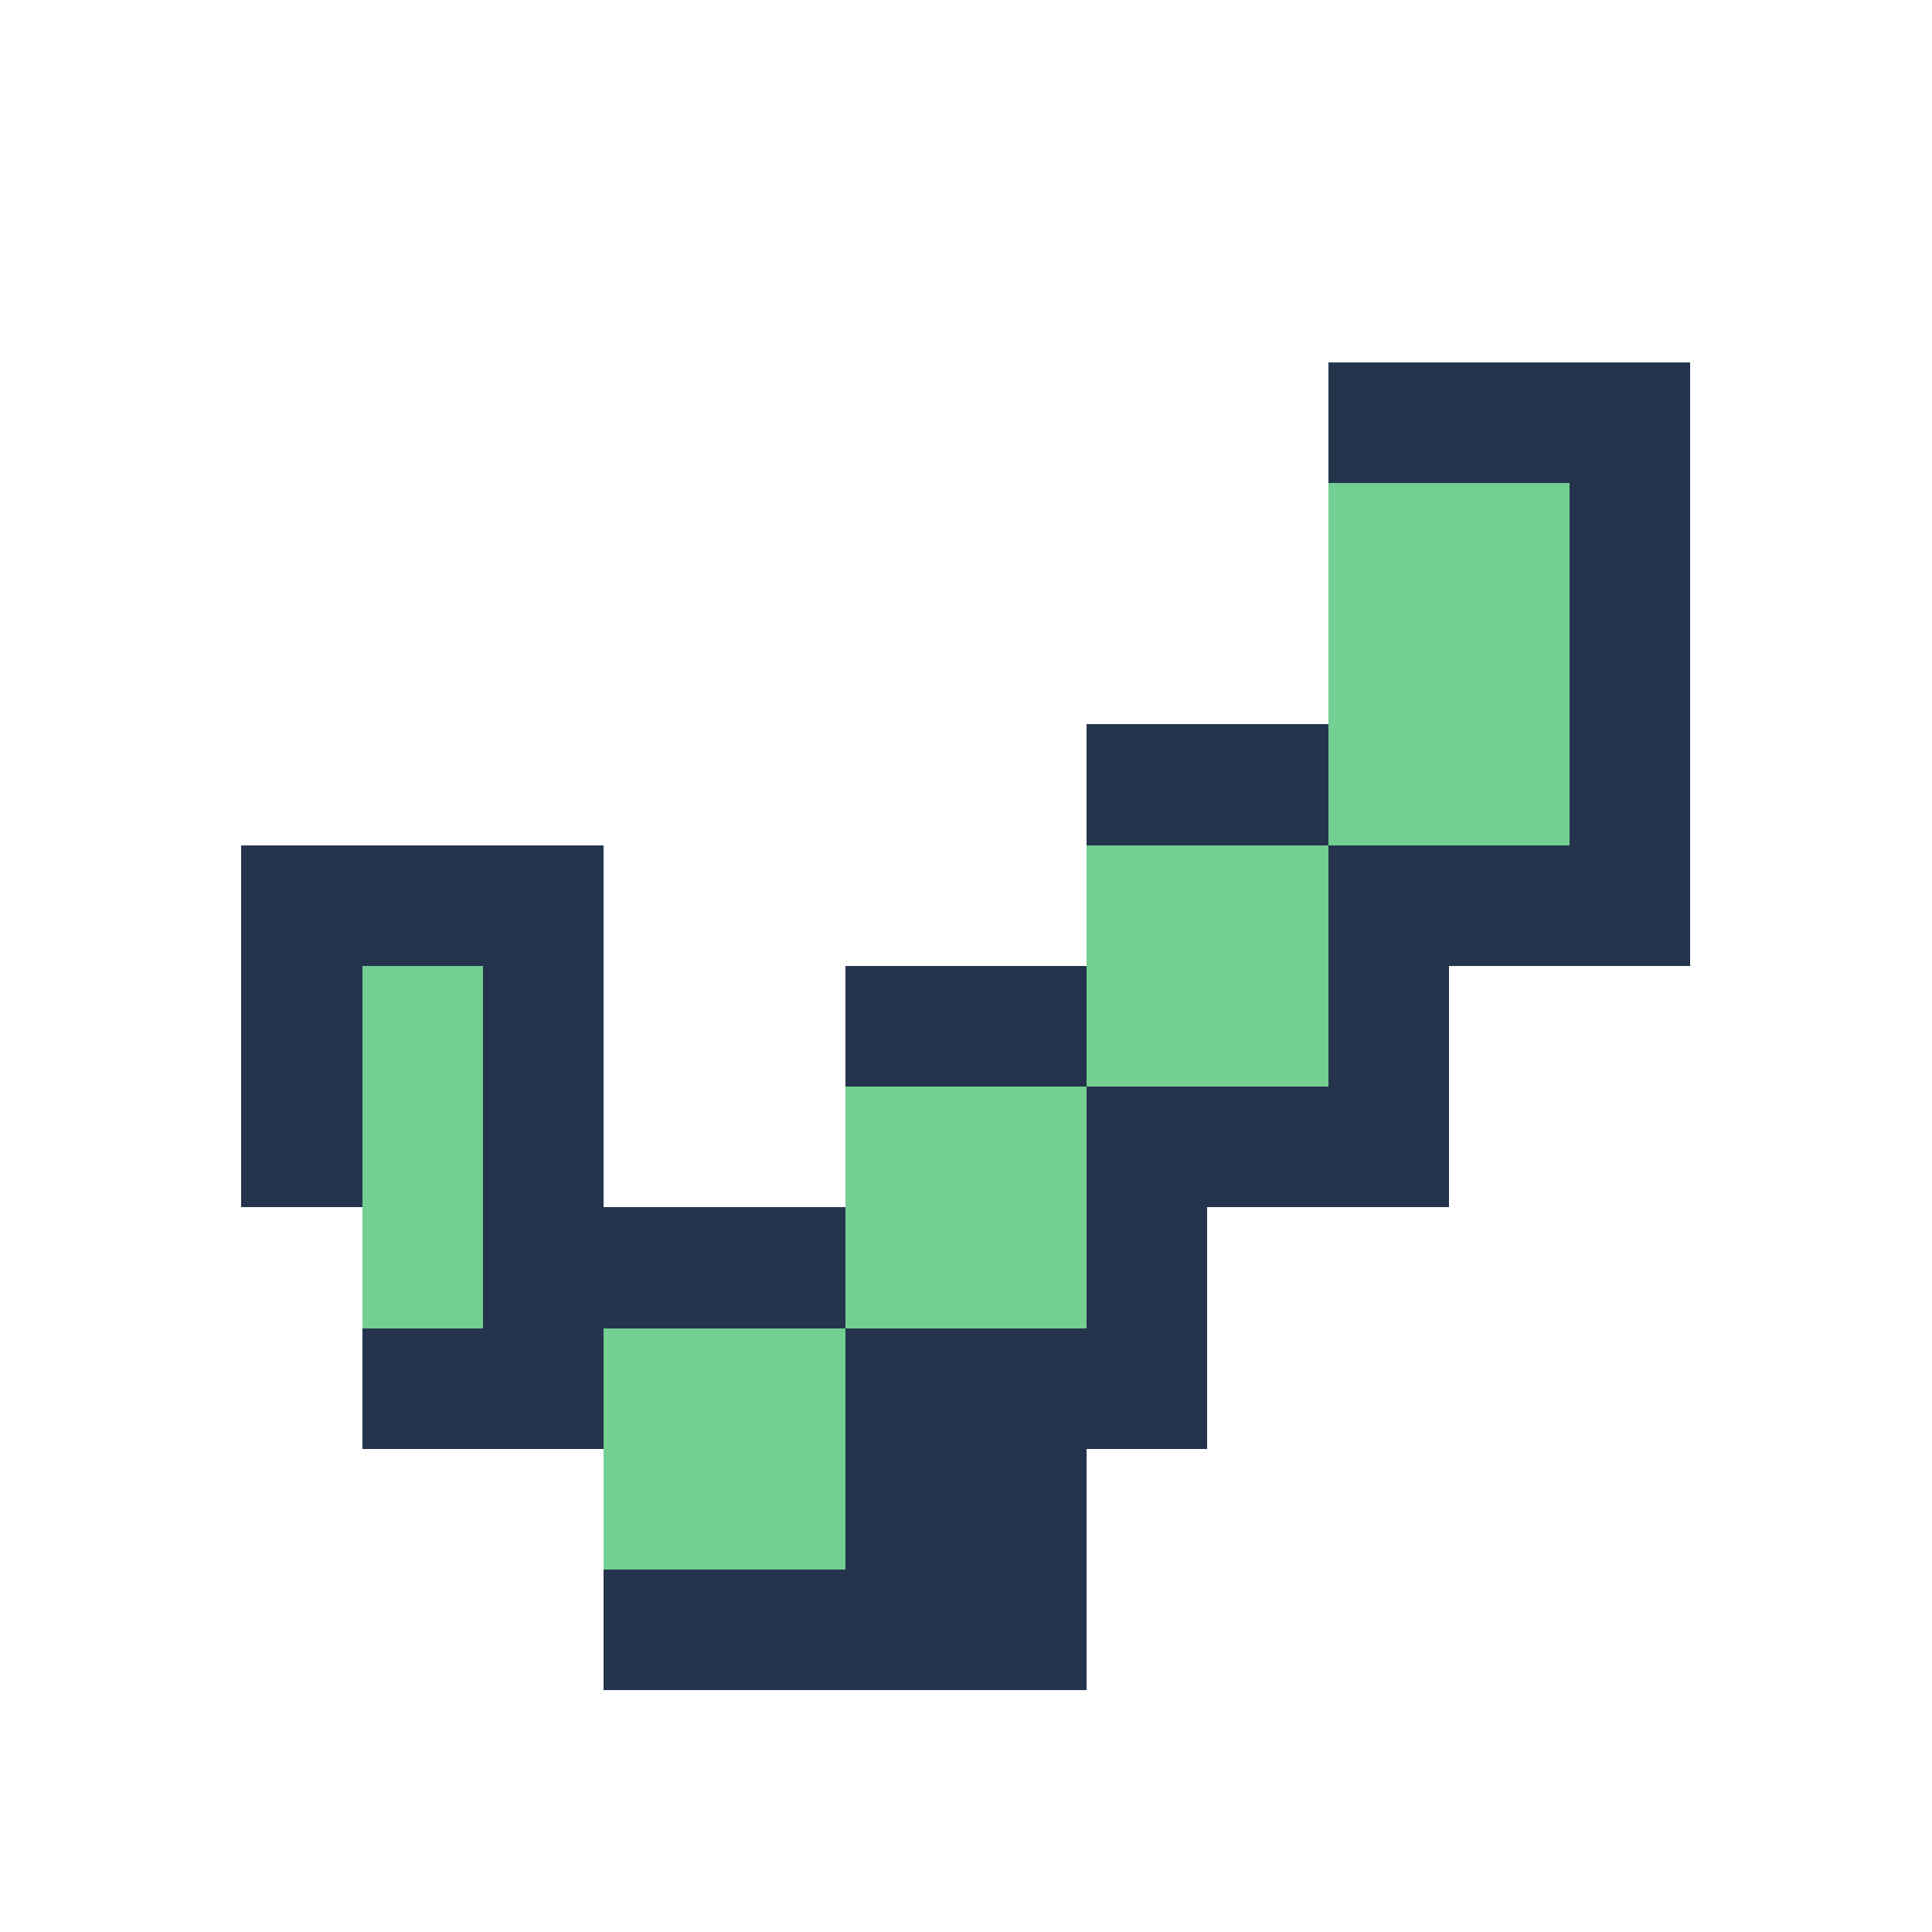
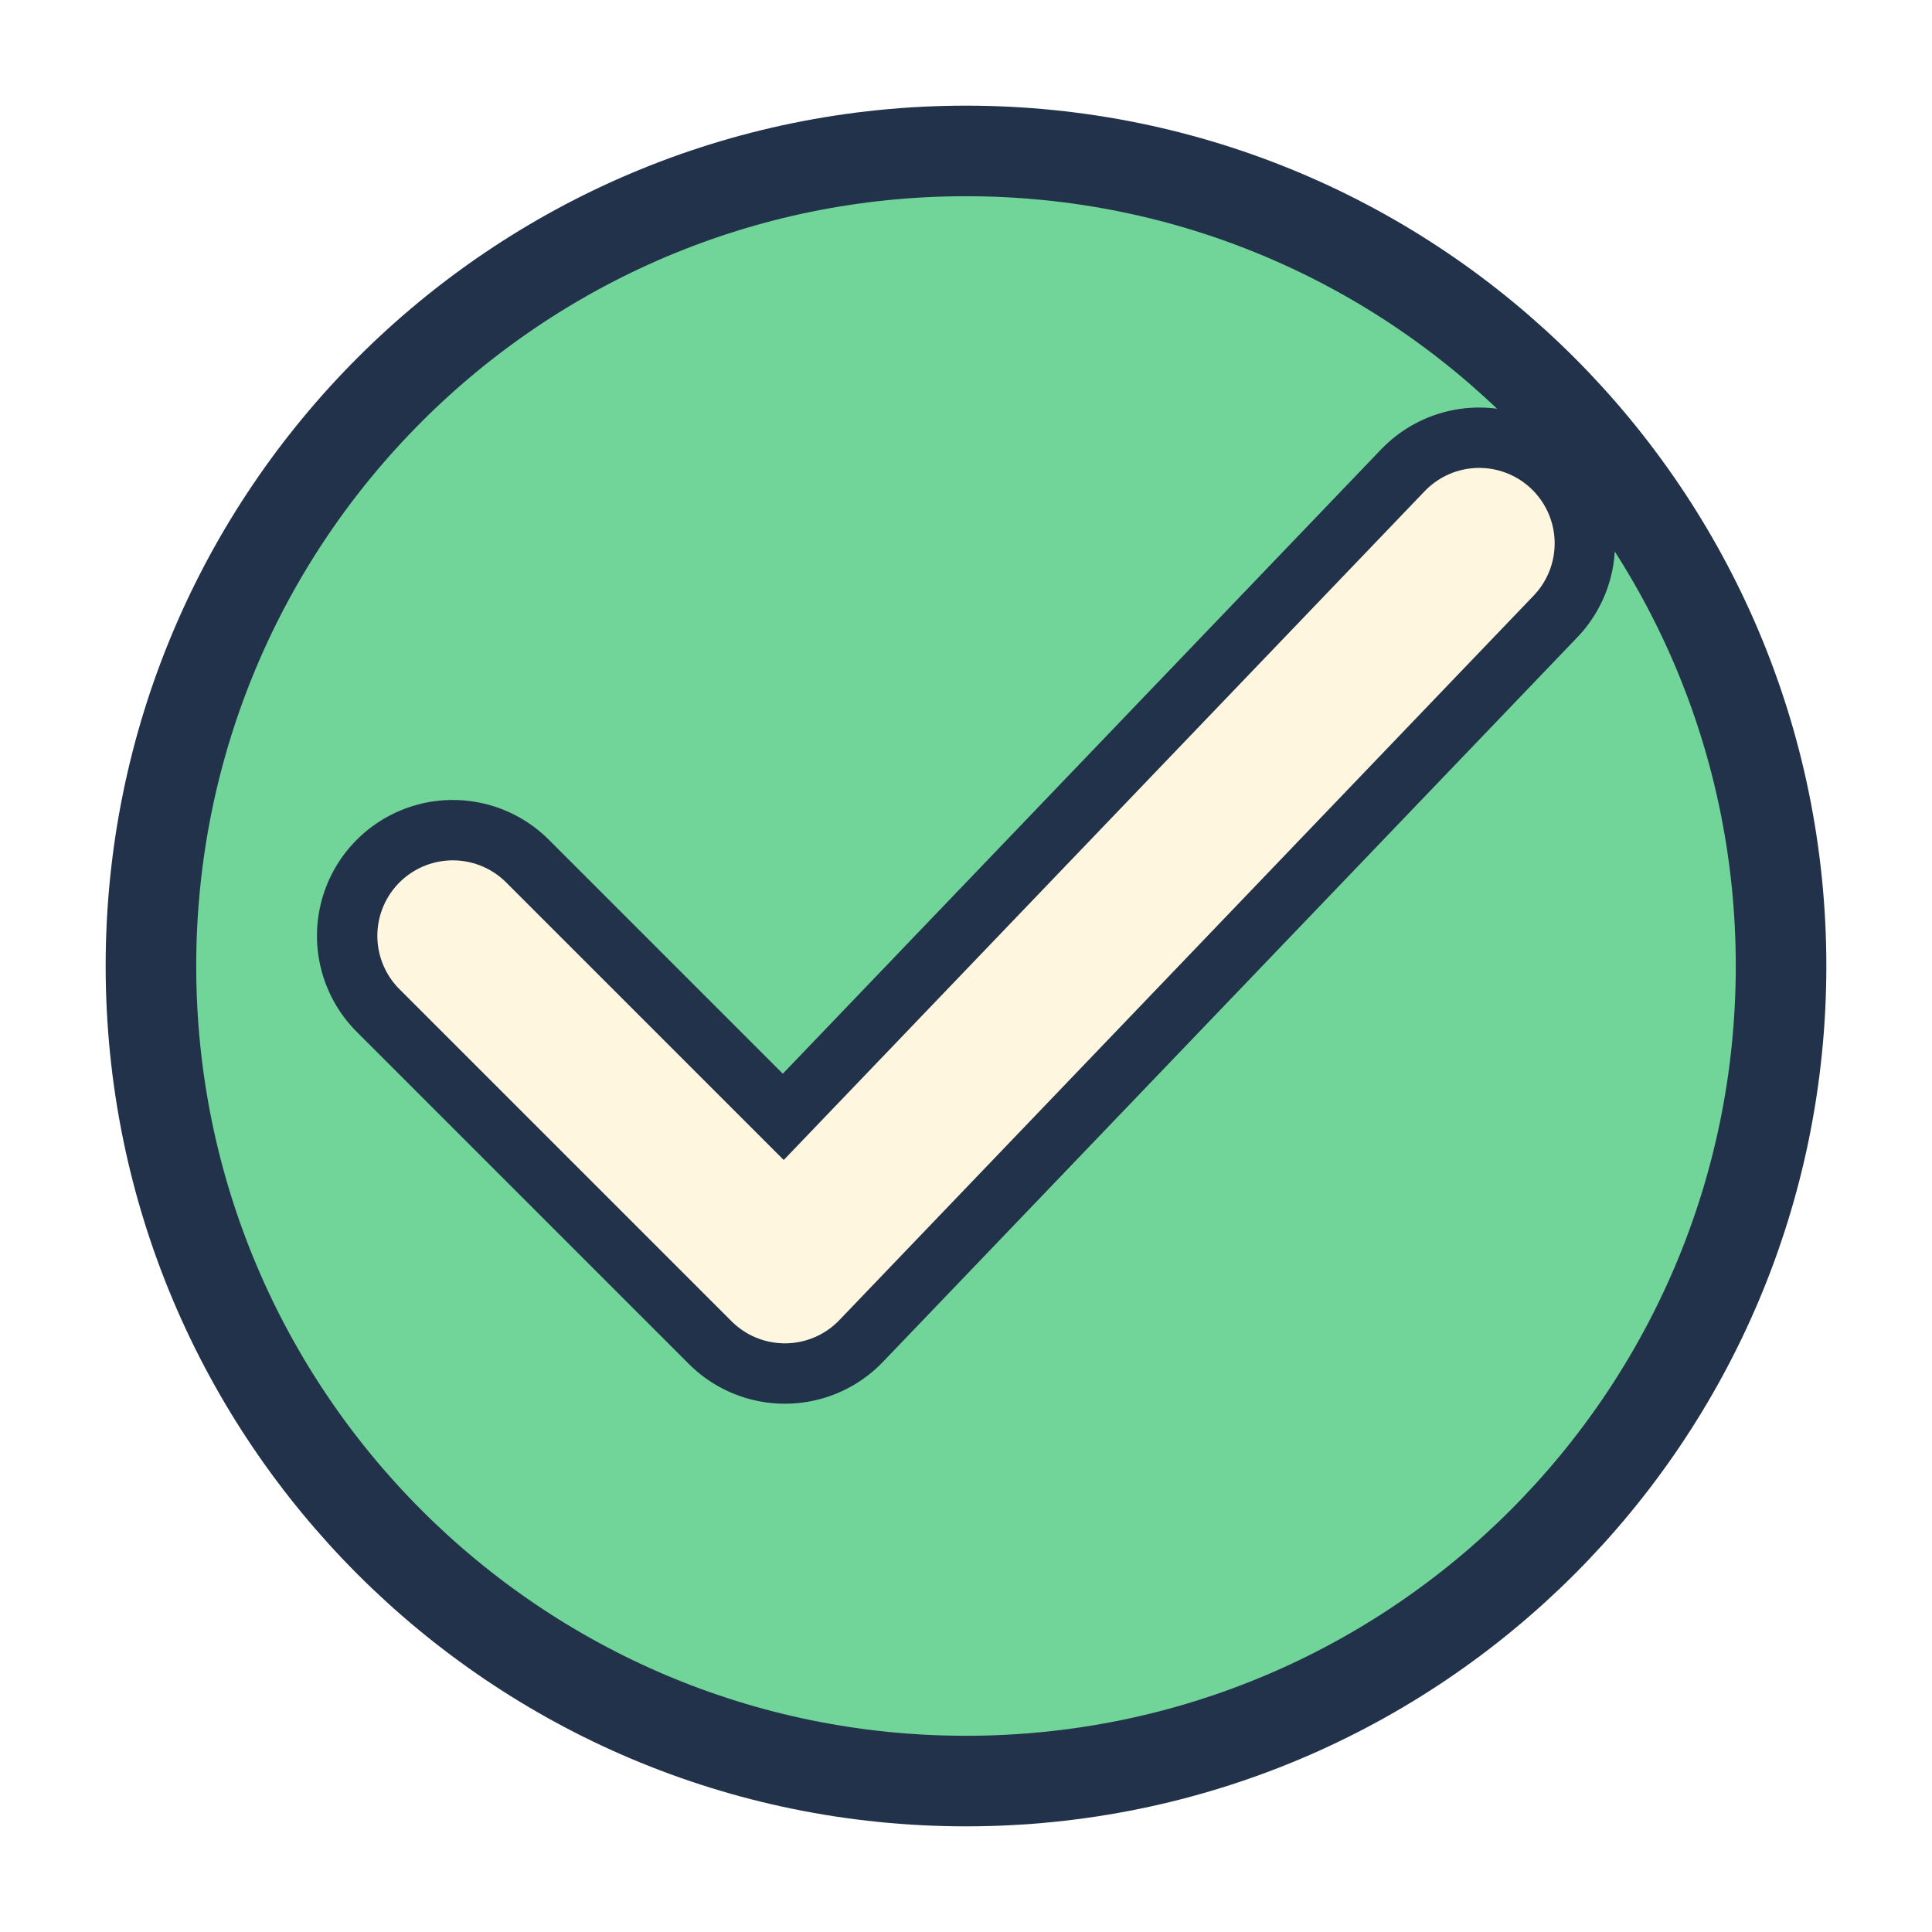
- <svg xmlns="http://www.w3.org/2000/svg" viewBox="0 0 16 16" shape-rendering="crispEdges">
-   <path d="M2 7h3v3h2V8h2V6h2V3h3v5h-2v2h-2v2H9v2H5v-2H3v-2H2z" fill="#24344d" />
-   <path d="M3 8h1v3h3V9h2V7h2V4h2v3h-2v2H9v2H7v2H5v-2H3z" fill="#74cf92" />
+ <svg xmlns="http://www.w3.org/2000/svg" viewBox="0 0 64 64" width="64" height="64">
+   <circle cx="32" cy="32" r="27" fill="#71d599" stroke="#23324b" stroke-width="3" />
+   <path d="M15 31l11 11 23-24" fill="none" stroke="#23324b" stroke-width="9" stroke-linejoin="round" stroke-linecap="round" />
+   <path d="M15 31l11 11 23-24" fill="none" stroke="#fff6df" stroke-width="5" stroke-linejoin="round" stroke-linecap="round" />
</svg>
